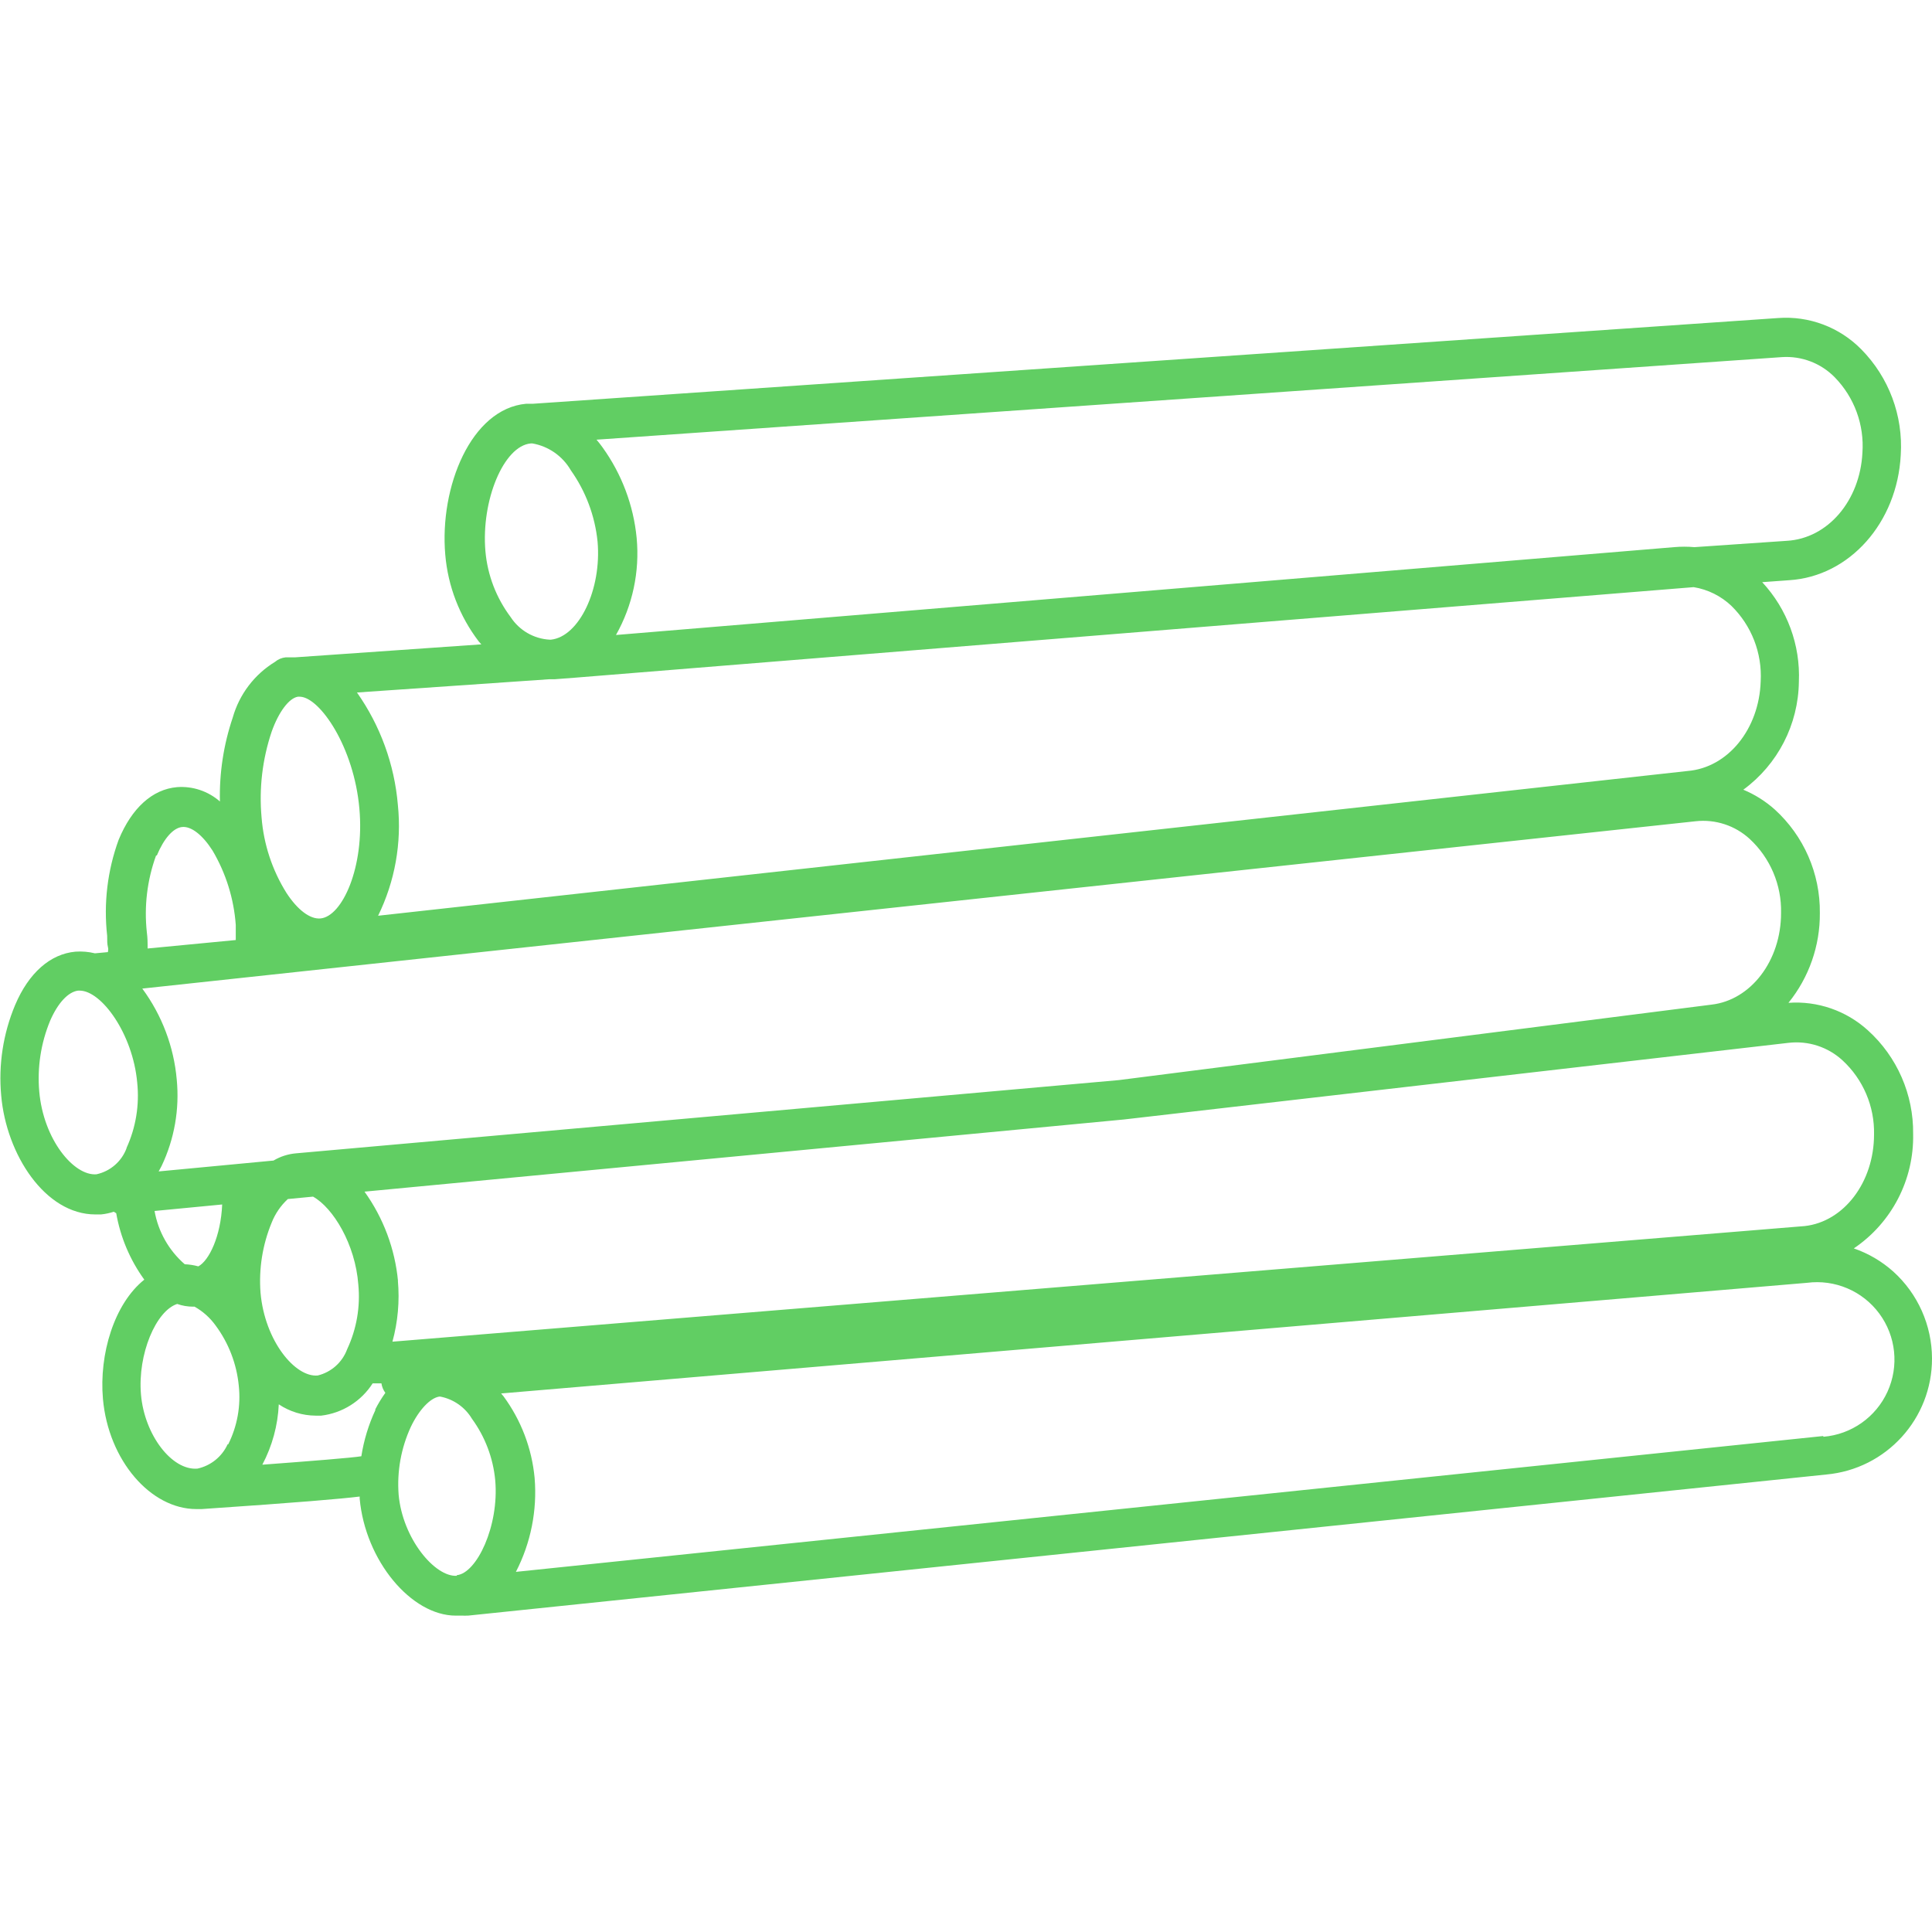
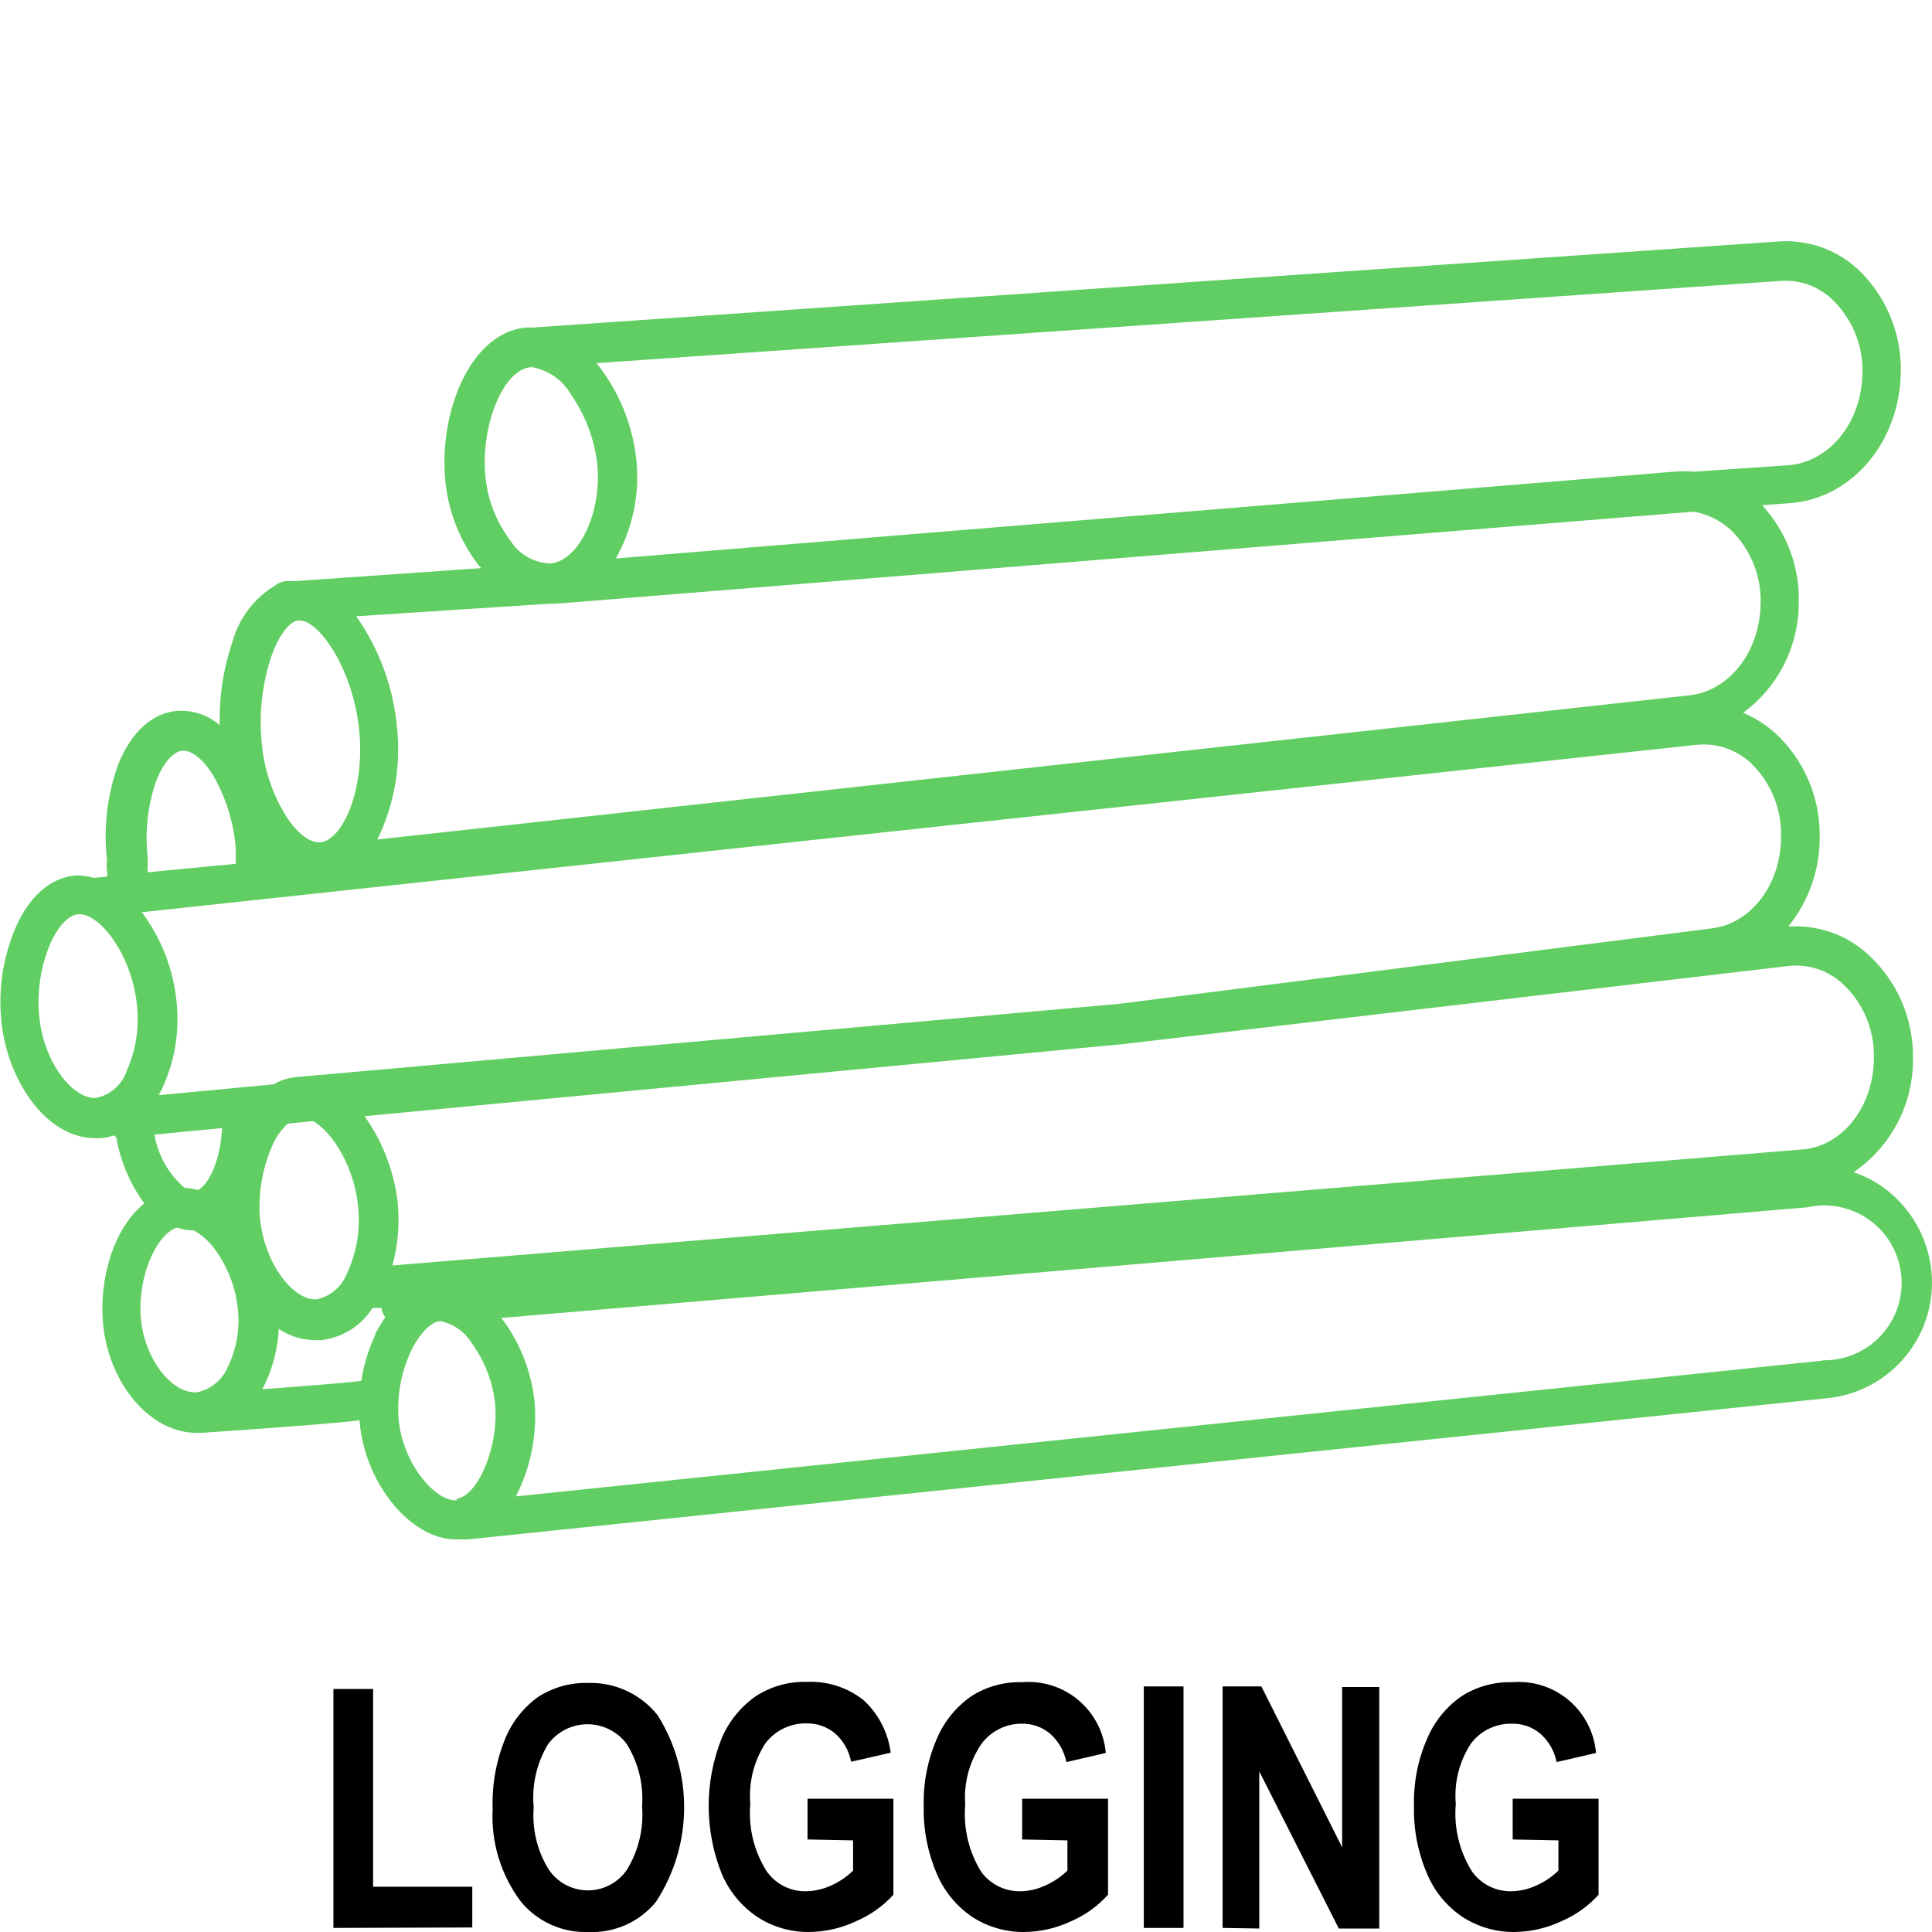
<svg xmlns="http://www.w3.org/2000/svg" id="Layer_1" data-name="Layer 1" width="128" height="128" viewBox="0 0 128 128">
  <defs>
    <style>.cls-1{fill:#61ce63;}</style>
  </defs>
-   <path class="cls-1" d="M125.43,84.24a7.67,7.67,0,0,0-2.61-1.53,8.93,8.93,0,0,0,3.93-7.59,9.1,9.1,0,0,0-3-6.86,7.07,7.07,0,0,0-5.26-1.82,9.34,9.34,0,0,0,2.08-5.95,9.13,9.13,0,0,0-3-6.87,7.42,7.42,0,0,0-2.07-1.3,9,9,0,0,0,3.68-7.15,9.11,9.11,0,0,0-2.43-6.6l1.79-.13c4-.25,7.16-3.82,7.39-8.3a9.13,9.13,0,0,0-2.62-7,7,7,0,0,0-5.5-2.07l-82.5,5.68-.14,0c-.1,0-.21,0-.31,0-3.65.33-5.75,5.51-5.36,10a11,11,0,0,0,2.22,5.75l.17.19-12.33.86h-.12l-.08,0-.43,0a1.3,1.3,0,0,0-.71.3,6.35,6.35,0,0,0-2.8,3.69,16.17,16.17,0,0,0-.85,5.56,3.87,3.87,0,0,0-2.84-.95c-1.63.14-3,1.38-3.87,3.49A14,14,0,0,0,7.1,62c0,.33,0,.55.05.74s0,.23,0,.34l-.86.08A4.18,4.18,0,0,0,5,63.05c-1.67.15-3.1,1.41-4,3.54a12.53,12.53,0,0,0-.92,6c.34,3.9,2.91,7.87,6.24,7.87h.37a4,4,0,0,0,.85-.18,1.4,1.4,0,0,0,.16.1,10.6,10.6,0,0,0,1.86,4.4c-2,1.6-3,4.94-2.74,7.9.36,4.06,3.15,7.3,6.19,7.3l.26,0h.09c6.49-.44,9.24-.68,10.47-.83v.14c.37,4.1,3.41,7.75,6.37,7.75h.32a1.13,1.13,0,0,0,.18,0,1.06,1.06,0,0,0,.19,0H31L121,97.69A7.7,7.7,0,0,0,128,90,7.78,7.78,0,0,0,125.43,84.24Zm-7.38-60.58A4.49,4.49,0,0,1,121.56,25a6.5,6.5,0,0,1,1.83,5c-.16,3.16-2.28,5.67-5,5.83l-6.13.42a7.61,7.61,0,0,0-1.35,0L40.81,42.07a11,11,0,0,0,1.37-6.43,12.3,12.3,0,0,0-2.26-6c-.13-.18-.26-.35-.4-.51ZM35.16,29.38h.12a3.67,3.67,0,0,1,2.54,1.78,9.89,9.89,0,0,1,1.77,4.72c.28,3.16-1.22,6.3-3.09,6.5h-.08a3.3,3.3,0,0,1-2.59-1.5,8.5,8.5,0,0,1-1.67-4.36C31.87,33.14,33.38,29.54,35.16,29.38ZM36.41,45h.36l1.31-.1,74.13-6a4.74,4.74,0,0,1,2.5,1.24,6.5,6.5,0,0,1,1.94,5c-.1,3.16-2.17,5.72-4.84,5.94L25.05,60.67a13.53,13.53,0,0,0,1.31-7.34,15.14,15.14,0,0,0-2.71-7.45ZM18,48.47c.47-1.32,1.15-2.21,1.73-2.31h.16c1.31.06,3.56,3.33,3.92,7.41.35,3.87-1.13,7.15-2.58,7.28-.69.06-1.52-.57-2.25-1.69a11.06,11.06,0,0,1-1.65-5A13.89,13.89,0,0,1,18,48.47Zm-7.61,8.21c.47-1.13,1.09-1.84,1.69-1.89s1.34.53,2,1.56a11.28,11.28,0,0,1,1.54,4.93c0,.45,0,.77,0,1l-5.84.56c0-.06,0-.13,0-.23s0-.46-.05-.83A11.31,11.31,0,0,1,10.34,56.68Zm-2,19.38a2.75,2.75,0,0,1-2,1.74c-1.49.12-3.51-2.29-3.79-5.49a10,10,0,0,1,.72-4.68c.51-1.18,1.2-1.92,1.86-2h.09c1.46,0,3.53,2.87,3.82,6.09A8.33,8.33,0,0,1,8.38,76.06Zm1-10.56L112.34,54.41a4.55,4.55,0,0,1,3.58,1.17A6.49,6.49,0,0,1,118,60.49c0,3.16-2,5.77-4.61,6.07l-39.27,5-54.5,4.85h0a3.53,3.53,0,0,0-1.5.48l-7.61.72c.06-.12.14-.24.2-.37a10.87,10.87,0,0,0,1-5.71A11.91,11.91,0,0,0,9.43,65.5Zm5.33,14.3c-.09,2.11-.87,3.72-1.58,4.1a4,4,0,0,0-.9-.14,6.07,6.07,0,0,1-2-3.53Zm.36,15.89a2.87,2.87,0,0,1-2,1.61c-1.69.14-3.51-2.23-3.74-4.91s1-5.55,2.4-6a3.13,3.13,0,0,0,1.05.18h.1a4.33,4.33,0,0,1,1.39,1.24,8,8,0,0,1,1.54,4A7,7,0,0,1,15.12,95.69ZM18,81a4.25,4.25,0,0,1,1.07-1.56l1.67-.16c1.33.74,2.8,3.15,3,5.83A8.23,8.23,0,0,1,23,89.39a2.78,2.78,0,0,1-1.95,1.74c-1.49.14-3.51-2.29-3.79-5.49A10.14,10.14,0,0,1,18,81Zm6.87,12.42a11.43,11.43,0,0,0-.93,3.06c-.59.1-3.35.32-6.56.56l0,0a9.45,9.45,0,0,0,1.09-4,4.44,4.44,0,0,0,2.44.75h.37a4.71,4.71,0,0,0,3.41-2.14l.58,0a1.41,1.41,0,0,0,.26.63A8.57,8.57,0,0,0,24.86,93.38Zm1.5-8.54a12.13,12.13,0,0,0-2.22-5.93l50.3-4.78,44.05-5.08a4.51,4.51,0,0,1,3.57,1.16,6.49,6.49,0,0,1,2.09,4.91c0,3.17-2,5.78-4.59,6.07L26,88.89A11.44,11.44,0,0,0,26.36,84.84Zm3.9,19.52c-1.45.1-3.6-2.46-3.86-5.38a9.09,9.09,0,0,1,.81-4.49c.54-1.13,1.28-1.9,1.87-2h.09A3.14,3.14,0,0,1,31.27,94a8.21,8.21,0,0,1,1.54,4.07C33.08,101.1,31.58,104.24,30.26,104.36Zm90.53-9.26-86.62,9a11.5,11.5,0,0,0,1.24-6.22,10.81,10.81,0,0,0-2.06-5.41c-.05-.07-.11-.12-.16-.19l86.52-7.33a5.13,5.13,0,1,1,1.08,10.2Z" />
+   <path class="cls-1" d="M125.42,79.19a7.64,7.64,0,0,0-2.61-1.53,9,9,0,0,0,3.93-7.59,9.13,9.13,0,0,0-3-6.86,7.06,7.06,0,0,0-5.26-1.82,9.37,9.37,0,0,0,2.08-6,9.17,9.17,0,0,0-3-6.87,7.84,7.84,0,0,0-2.07-1.3,9,9,0,0,0,3.68-7.15,9.16,9.16,0,0,0-2.43-6.6l1.79-.13c4-.25,7.16-3.82,7.39-8.3a9.16,9.16,0,0,0-2.62-7A7,7,0,0,0,117.8,16L35.3,21.7h-.45c-3.65.33-5.75,5.51-5.36,10a10.86,10.86,0,0,0,2.22,5.75l.17.19-12.33.86h-.63a1.33,1.33,0,0,0-.71.3,6.32,6.32,0,0,0-2.8,3.69,15.92,15.92,0,0,0-.85,5.56,3.89,3.89,0,0,0-2.84-.95c-1.63.14-3,1.38-3.87,3.49A14.05,14.05,0,0,0,7.09,57a3,3,0,0,0,0,.74.76.76,0,0,1,0,.34l-.86.08A4.31,4.31,0,0,0,5,58c-1.67.15-3.1,1.41-4,3.54a12.47,12.47,0,0,0-.92,6c.34,3.9,2.91,7.87,6.24,7.87h.37a4.15,4.15,0,0,0,.85-.18l.16.1a10.43,10.43,0,0,0,1.86,4.4c-2,1.6-3,4.94-2.74,7.9.36,4.06,3.15,7.3,6.19,7.3h.35c6.49-.44,9.24-.68,10.47-.83v.14c.37,4.1,3.41,7.75,6.37,7.75h.32a.54.54,0,0,0,.18,0,.6.6,0,0,0,.19,0H31l90-9.35A7.7,7.7,0,0,0,128,85,7.81,7.81,0,0,0,125.42,79.19ZM118,18.61A4.48,4.48,0,0,1,121.55,20a6.53,6.53,0,0,1,1.83,5c-.16,3.16-2.28,5.67-5,5.83l-6.13.42a7.61,7.61,0,0,0-1.35,0L40.8,37a11,11,0,0,0,1.37-6.43,12.34,12.34,0,0,0-2.26-6c-.13-.18-.26-.35-.4-.51ZM35.15,24.33h.12a3.71,3.71,0,0,1,2.54,1.78,10.07,10.07,0,0,1,1.77,4.72c.28,3.16-1.22,6.3-3.09,6.5h-.08a3.25,3.25,0,0,1-2.59-1.5,8.45,8.45,0,0,1-1.67-4.36C31.86,28.09,33.37,24.49,35.15,24.33ZM36.4,40h.36l1.31-.1,74.13-6a4.82,4.82,0,0,1,2.5,1.24,6.53,6.53,0,0,1,1.94,5c-.1,3.16-2.17,5.72-4.84,5.94L25,55.62a13.57,13.57,0,0,0,1.31-7.34,15.18,15.18,0,0,0-2.71-7.45ZM18,43.42c.47-1.32,1.15-2.21,1.73-2.31h.16c1.31.06,3.56,3.33,3.92,7.41.35,3.87-1.13,7.15-2.58,7.28-.69.06-1.52-.57-2.25-1.69a11,11,0,0,1-1.65-5A13.74,13.74,0,0,1,18,43.42Zm-7.61,8.21c.47-1.13,1.09-1.84,1.69-1.89s1.34.53,2,1.56a11.44,11.44,0,0,1,1.54,4.93v1l-5.84.56v-.23a6.44,6.44,0,0,0,0-.83,11.35,11.35,0,0,1,.61-5.1ZM8.38,71a2.75,2.75,0,0,1-2,1.74c-1.49.12-3.51-2.29-3.79-5.49a10,10,0,0,1,.72-4.68c.51-1.18,1.2-1.92,1.86-2h.09c1.46,0,3.53,2.87,3.82,6.09A8.39,8.39,0,0,1,8.37,71Zm1-10.56,103-11.09a4.57,4.57,0,0,1,3.58,1.17A6.52,6.52,0,0,1,118,55.44c0,3.16-2,5.77-4.61,6.07l-39.27,5-54.5,4.85h0a3.58,3.58,0,0,0-1.5.48l-7.61.72c.06-.12.14-.24.2-.37a10.91,10.91,0,0,0,1-5.71,11.9,11.9,0,0,0-2.28-6Zm5.33,14.3c-.09,2.11-.87,3.72-1.58,4.1a4,4,0,0,0-.9-.14,6,6,0,0,1-2-3.53Zm.36,15.89a2.88,2.88,0,0,1-2,1.61c-1.69.14-3.51-2.23-3.74-4.91s1-5.55,2.4-6a3.09,3.09,0,0,0,1,.18h.1a4.46,4.46,0,0,1,1.39,1.24,8.07,8.07,0,0,1,1.54,4,7,7,0,0,1-.7,3.88ZM18,76a4.27,4.27,0,0,1,1.07-1.56l1.67-.16c1.33.74,2.8,3.15,3,5.83A8.28,8.28,0,0,1,23,84.34,2.78,2.78,0,0,1,21,86.08c-1.49.14-3.51-2.29-3.79-5.49A10.11,10.11,0,0,1,18,76Zm6.87,12.42a10.94,10.94,0,0,0-.93,3.06c-.59.1-3.35.32-6.56.56h0a9.59,9.59,0,0,0,1.09-4,4.33,4.33,0,0,0,2.44.75h.37a4.68,4.68,0,0,0,3.41-2.14h.58a1.3,1.3,0,0,0,.26.63,8.28,8.28,0,0,0-.67,1.1Zm1.5-8.54a12.24,12.24,0,0,0-2.22-5.93l50.3-4.78L118.49,64a4.55,4.55,0,0,1,3.57,1.16,6.48,6.48,0,0,1,2.09,4.91c0,3.17-2,5.78-4.59,6.07L26,83.84a11.53,11.53,0,0,0,.36-4Zm3.9,19.52c-1.45.1-3.6-2.46-3.86-5.38a9,9,0,0,1,.81-4.49c.54-1.13,1.28-1.9,1.87-2h.09A3.16,3.16,0,0,1,31.26,89,8.26,8.26,0,0,1,32.8,93c.27,3-1.23,6.17-2.55,6.29Zm90.53-9.26-86.62,9a11.63,11.63,0,0,0,1.24-6.22,11,11,0,0,0-2.06-5.41c-.05-.07-.11-.12-.16-.19l86.52-7.33A5.13,5.13,0,1,1,121,90.12l-.24,0Z" />
+   <path d="M22.09,127.73V111.9h2.63V125h6.57v2.7Z" />
+   <path d="M32.64,119.85a11.22,11.22,0,0,1,.85-4.7,6.36,6.36,0,0,1,2.2-2.75,5.86,5.86,0,0,1,3.3-.9,5.66,5.66,0,0,1,4.58,2.14A11.45,11.45,0,0,1,43.46,126,5.46,5.46,0,0,1,39,128a5.53,5.53,0,0,1-4.48-2A9.37,9.37,0,0,1,32.64,119.85Zm2.72-.11a6.78,6.78,0,0,0,1,4.13,3.13,3.13,0,0,0,5.18,0,7,7,0,0,0,1-4.2,6.88,6.88,0,0,0-1-4.1,3.24,3.24,0,0,0-5.24,0A6.85,6.85,0,0,0,35.36,119.74Z" />
+   <path d="M53.5,121.87v-2.7h5.69v6.36a7.08,7.08,0,0,1-2.44,1.74,7.44,7.44,0,0,1-3.17.73,6.18,6.18,0,0,1-3.41-1,6.52,6.52,0,0,1-2.35-2.85,12.09,12.09,0,0,1,0-9,6.51,6.51,0,0,1,2.28-2.79,5.87,5.87,0,0,1,3.34-.93,5.64,5.64,0,0,1,3.75,1.19,5.7,5.7,0,0,1,1.82,3.5l-2.62.6a3.33,3.33,0,0,0-1.07-1.88,2.84,2.84,0,0,0-1.88-.66,3.33,3.33,0,0,0-2.73,1.32,6.37,6.37,0,0,0-1,4A7.17,7.17,0,0,0,50.81,124a3.11,3.11,0,0,0,2.62,1.3,4.08,4.08,0,0,0,1.61-.37,4.93,4.93,0,0,0,1.48-1v-2Z" />
+   <path d="M67.72,121.87v-2.7h5.69v6.36A7,7,0,0,1,71,127.27a7.47,7.47,0,0,1-3.17.73,6.24,6.24,0,0,1-3.42-1,6.5,6.5,0,0,1-2.34-2.85,10.67,10.67,0,0,1-.87-4.47,10.49,10.49,0,0,1,.88-4.51,6.49,6.49,0,0,1,2.27-2.79,5.91,5.91,0,0,1,3.35-.93,5.14,5.14,0,0,1,5.56,4.69l-2.61.6a3.4,3.4,0,0,0-1.08-1.88,2.81,2.81,0,0,0-1.87-.66A3.3,3.3,0,0,0,65,115.57a6.3,6.3,0,0,0-1.05,4A7.23,7.23,0,0,0,65,124a3.13,3.13,0,0,0,2.63,1.3,4,4,0,0,0,1.6-.37,5,5,0,0,0,1.49-1v-2Z" />
+   <path d="M75.78,127.73v-16h2.63v16Z" />
+   <path d="M81,127.73v-16h2.57l5.35,10.66V111.77h2.46v16H88.7l-5.27-10.41v10.41Z" />
+   <path d="M100.22,121.87v-2.7h5.69v6.36a7,7,0,0,1-2.43,1.74,7.47,7.47,0,0,1-3.17.73,6.24,6.24,0,0,1-3.42-1,6.44,6.44,0,0,1-2.34-2.85,10.67,10.67,0,0,1-.87-4.47,10.49,10.49,0,0,1,.88-4.51,6.49,6.49,0,0,1,2.27-2.79,5.91,5.91,0,0,1,3.35-.93,5.14,5.14,0,0,1,5.56,4.69l-2.61.6a3.4,3.4,0,0,0-1.08-1.88,2.81,2.81,0,0,0-1.87-.66,3.3,3.3,0,0,0-2.73,1.32,6.3,6.3,0,0,0-1,4A7.23,7.23,0,0,0,97.53,124a3.13,3.13,0,0,0,2.63,1.3,4,4,0,0,0,1.6-.37,5,5,0,0,0,1.49-1v-2Z" />
</svg>
